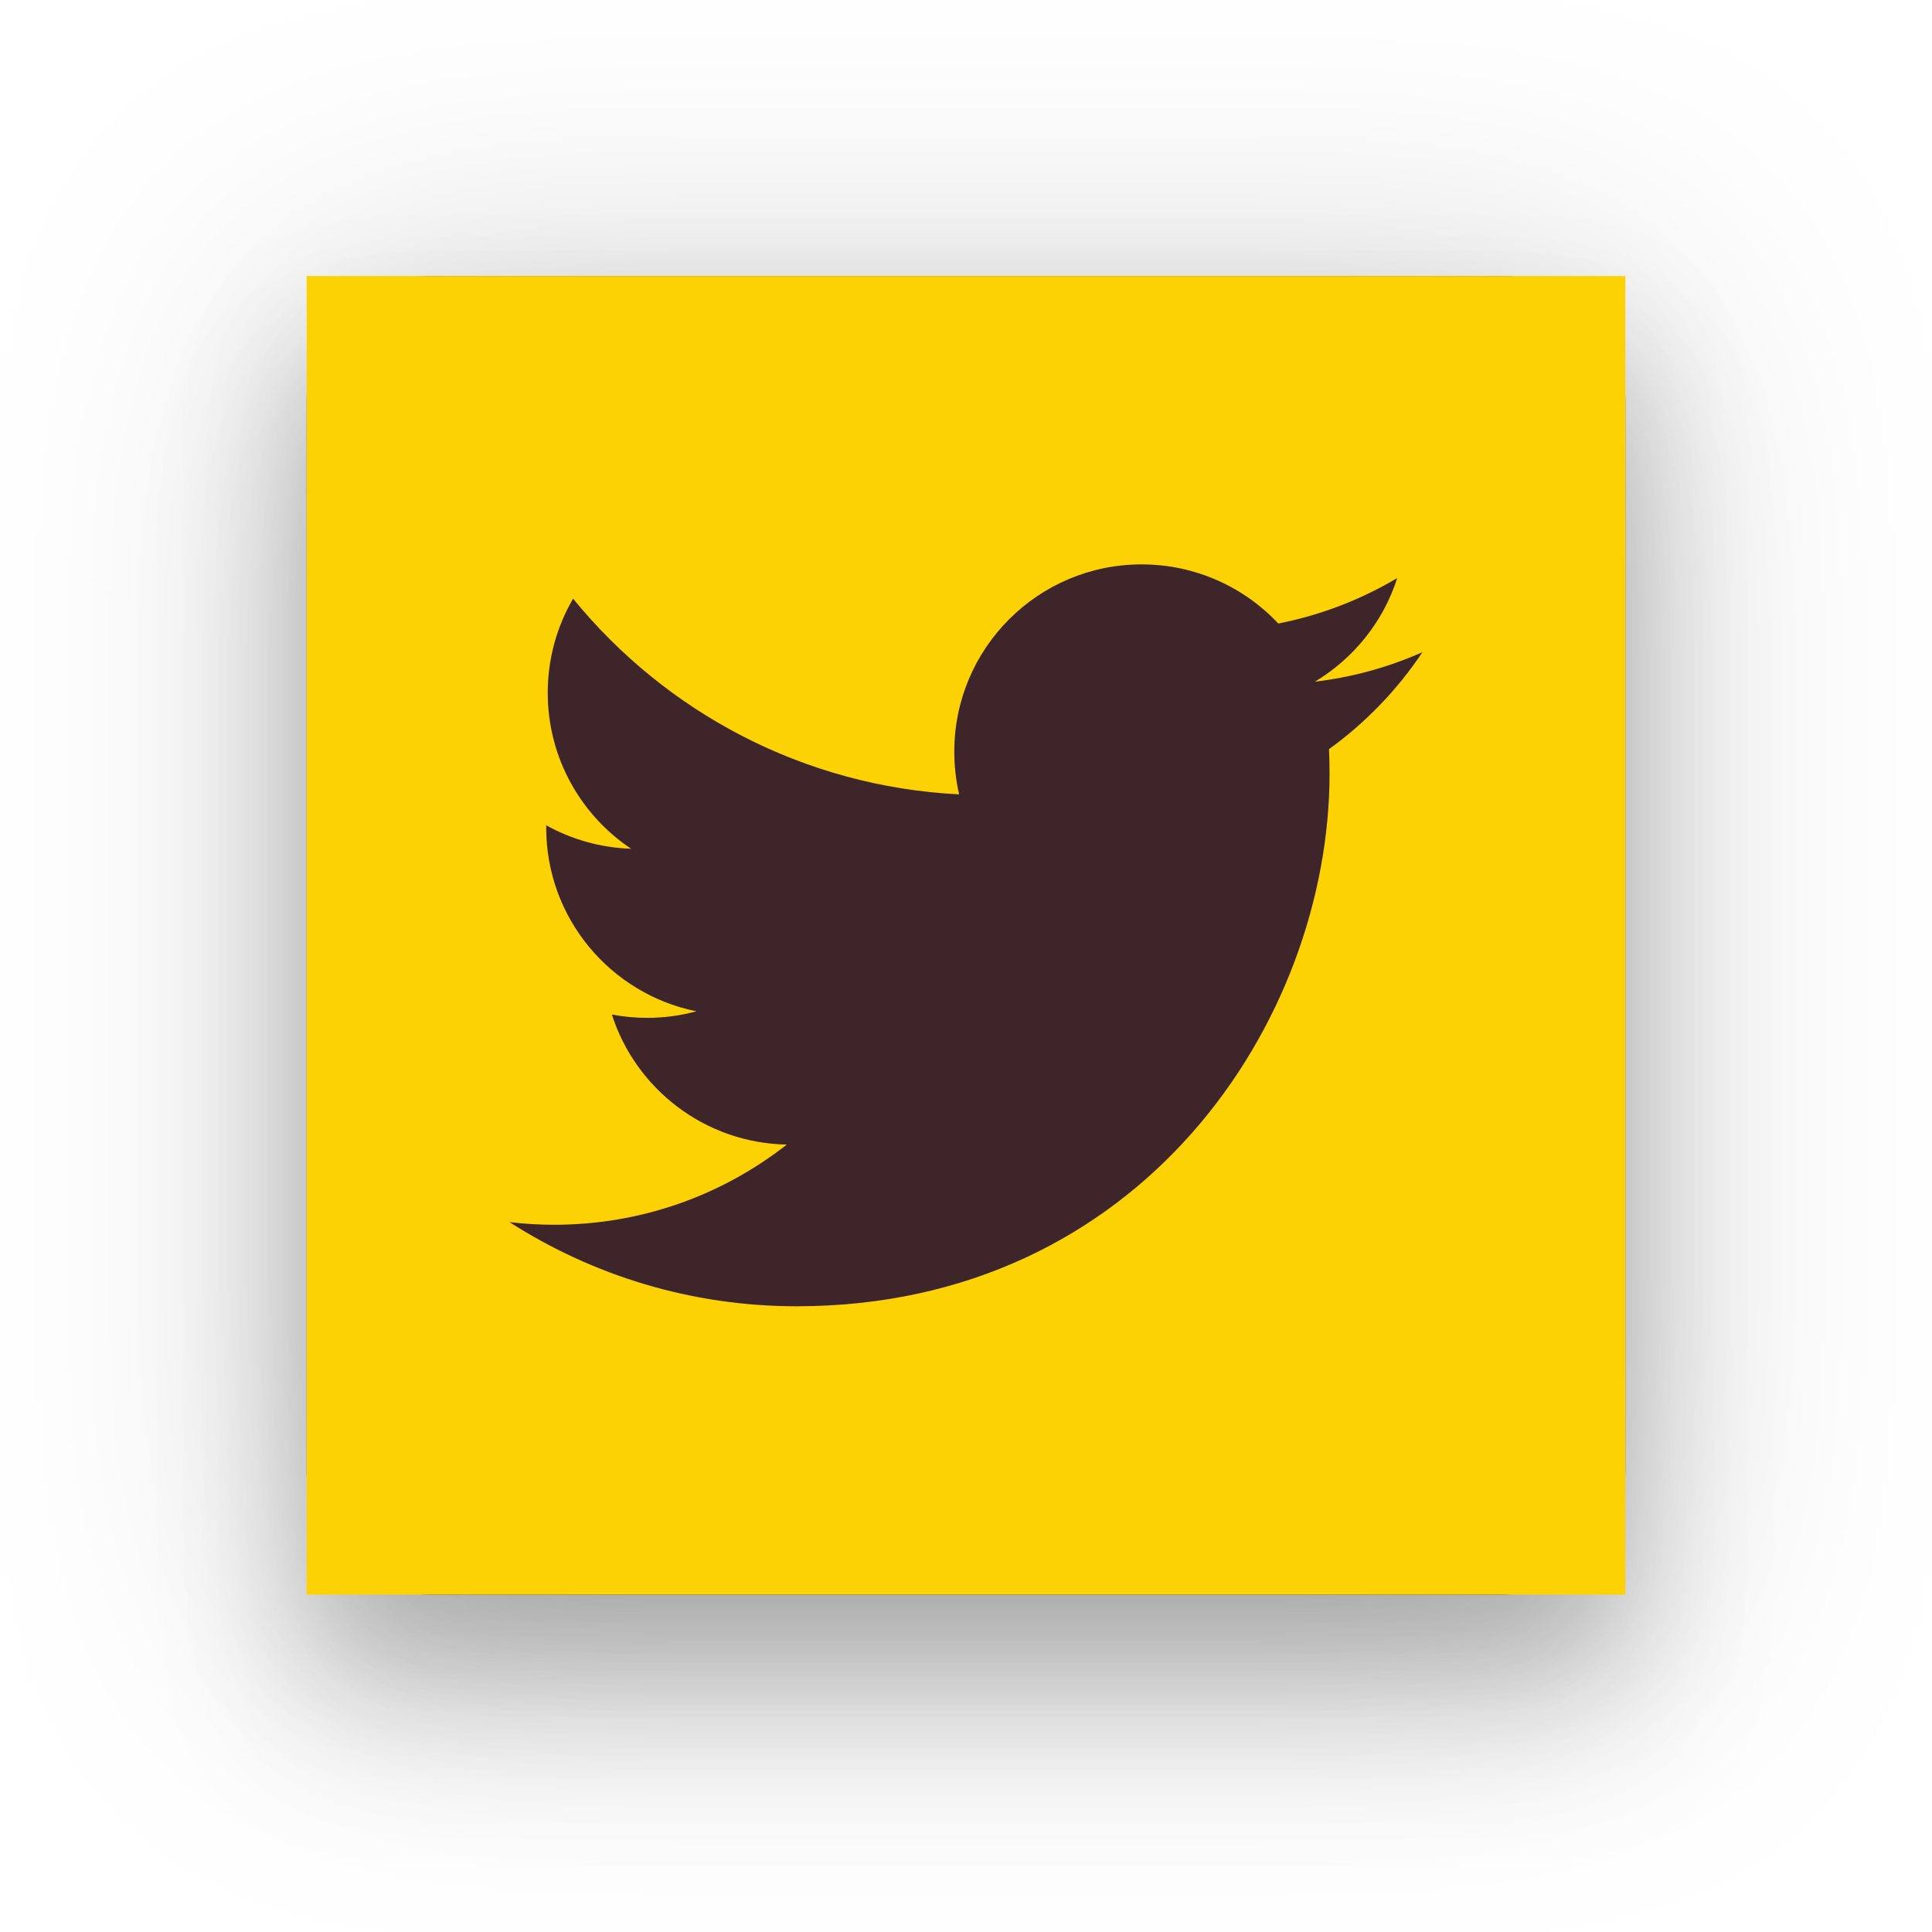
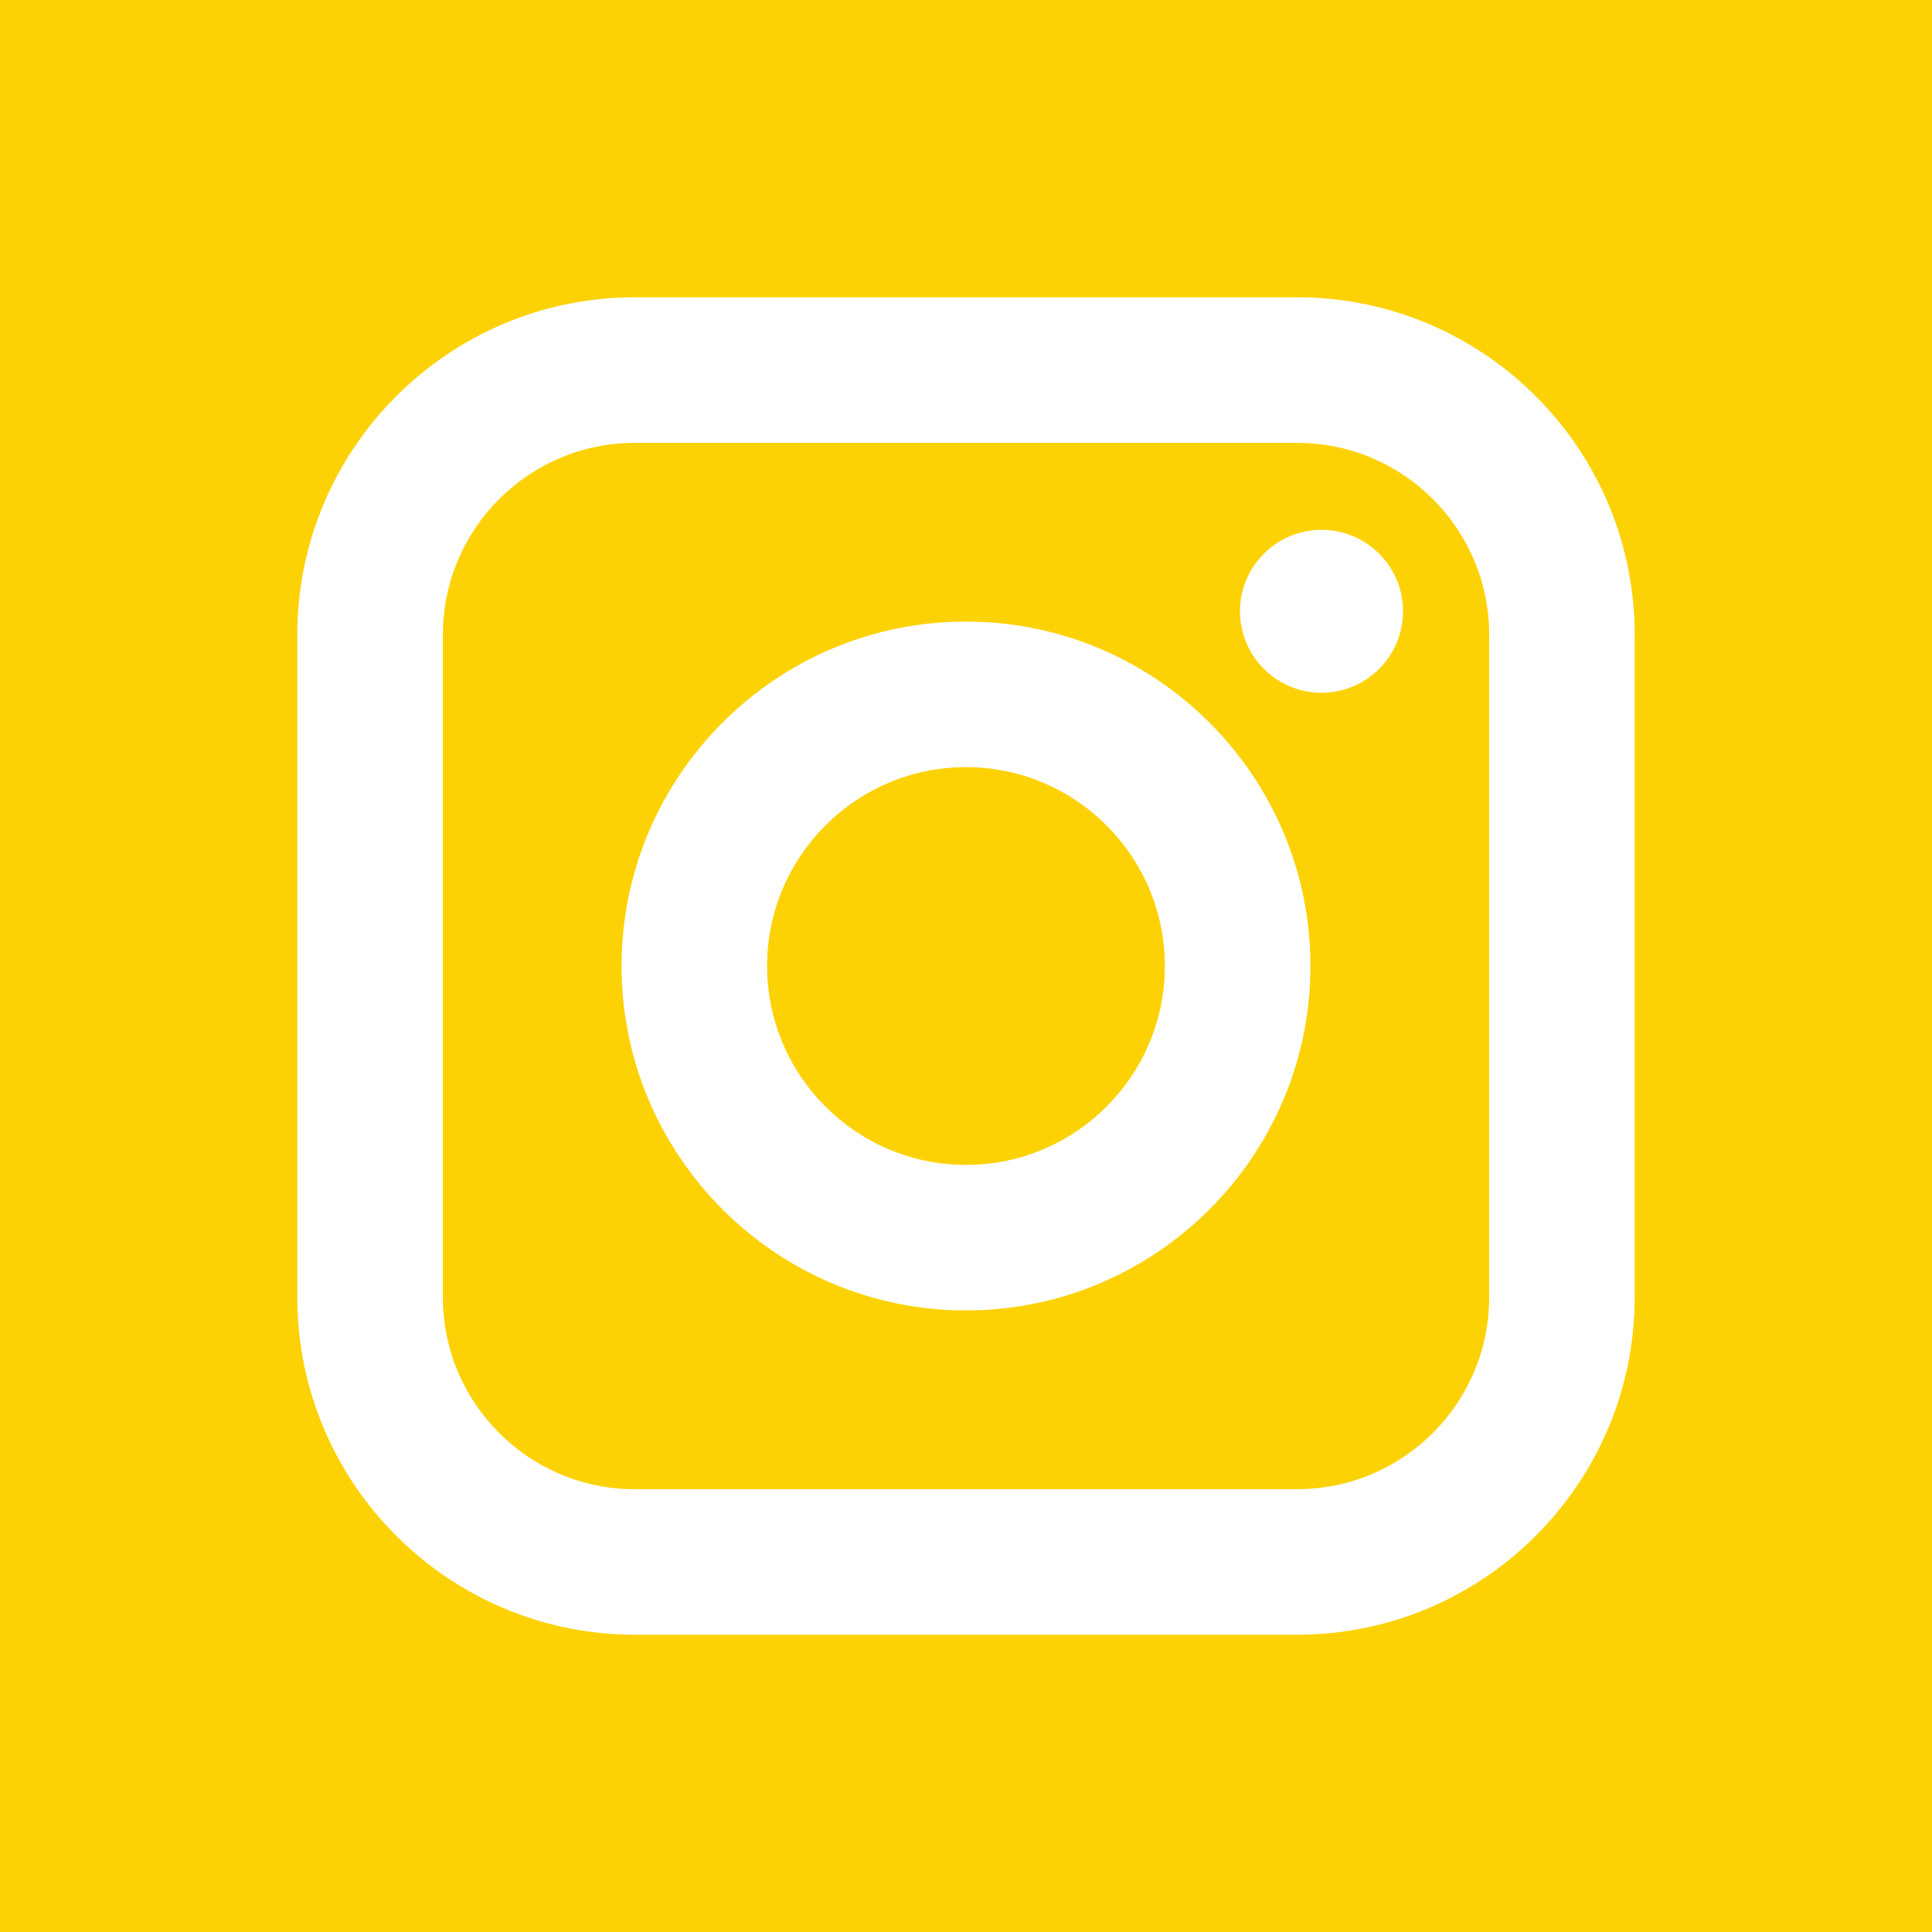
- <svg xmlns="http://www.w3.org/2000/svg" width="63" height="63" viewBox="0 0 63 63" fill="none">
-   <g filter="url(#filter0_ddd)">
-     <rect x="10" y="9" width="43" height="43" rx="4" fill="#3D2529" />
-     <path fill-rule="evenodd" clip-rule="evenodd" d="M10 9V52H53V9H10ZM43.337 24.429C43.349 24.691 43.355 24.954 43.355 25.219C43.355 33.29 37.211 42.596 25.977 42.596C22.528 42.596 19.318 41.585 16.615 39.852C17.093 39.909 17.579 39.938 18.072 39.938C20.934 39.938 23.567 38.962 25.657 37.323C22.985 37.274 20.729 35.508 19.952 33.082C20.325 33.153 20.708 33.191 21.101 33.191C21.658 33.191 22.198 33.117 22.71 32.977C19.916 32.416 17.811 29.948 17.811 26.989C17.811 26.963 17.811 26.937 17.812 26.912C18.635 27.369 19.577 27.644 20.578 27.676C18.939 26.58 17.861 24.711 17.861 22.592C17.861 21.473 18.162 20.424 18.688 19.521C21.7 23.217 26.201 25.648 31.276 25.903C31.172 25.456 31.118 24.99 31.118 24.511C31.118 21.138 33.853 18.404 37.225 18.404C38.982 18.404 40.57 19.145 41.684 20.332C43.075 20.059 44.382 19.55 45.562 18.85C45.106 20.277 44.138 21.473 42.877 22.229C44.112 22.082 45.289 21.753 46.384 21.267C45.566 22.492 44.53 23.568 43.337 24.429Z" fill="#FDD204" />
-   </g>
-   <defs>
-     <filter id="filter0_ddd" x="0" y="0" width="63" height="63" filterUnits="userSpaceOnUse" color-interpolation-filters="sRGB">
-       <feFlood flood-opacity="0" result="BackgroundImageFix" />
-       <feColorMatrix in="SourceAlpha" type="matrix" values="0 0 0 0 0 0 0 0 0 0 0 0 0 0 0 0 0 0 127 0" />
-       <feOffset dy="1" />
-       <feGaussianBlur stdDeviation="5" />
-       <feColorMatrix type="matrix" values="0 0 0 0 0 0 0 0 0 0 0 0 0 0 0 0 0 0 0.2 0" />
-       <feBlend mode="normal" in2="BackgroundImageFix" result="effect1_dropShadow" />
-       <feColorMatrix in="SourceAlpha" type="matrix" values="0 0 0 0 0 0 0 0 0 0 0 0 0 0 0 0 0 0 127 0" />
-       <feOffset dy="4" />
-       <feGaussianBlur stdDeviation="2.5" />
-       <feColorMatrix type="matrix" values="0 0 0 0 0 0 0 0 0 0 0 0 0 0 0 0 0 0 0.12 0" />
-       <feBlend mode="normal" in2="effect1_dropShadow" result="effect2_dropShadow" />
-       <feColorMatrix in="SourceAlpha" type="matrix" values="0 0 0 0 0 0 0 0 0 0 0 0 0 0 0 0 0 0 127 0" />
-       <feOffset dy="2" />
-       <feGaussianBlur stdDeviation="2" />
-       <feColorMatrix type="matrix" values="0 0 0 0 0 0 0 0 0 0 0 0 0 0 0 0 0 0 0.14 0" />
-       <feBlend mode="normal" in2="effect2_dropShadow" result="effect3_dropShadow" />
-       <feBlend mode="normal" in="SourceGraphic" in2="effect3_dropShadow" result="shape" />
-     </filter>
-   </defs>
+ <svg xmlns="http://www.w3.org/2000/svg" width="43" height="43" viewBox="0 0 43 43" fill="none">
+   <path fill-rule="evenodd" clip-rule="evenodd" d="M28.874 9.857H14.126C11.772 9.857 9.857 11.772 9.857 14.126V28.874C9.857 31.229 11.772 33.144 14.126 33.144H28.874C31.228 33.144 33.144 31.229 33.144 28.874V14.126C33.144 11.772 31.228 9.857 28.874 9.857ZM21.5 29.166C17.273 29.166 13.834 25.727 13.834 21.5C13.834 17.273 17.273 13.834 21.5 13.834C25.727 13.834 29.166 17.273 29.166 21.5C29.166 25.727 25.727 29.166 21.5 29.166ZM29.413 15.419C28.412 15.419 27.598 14.606 27.598 13.606C27.598 12.605 28.412 11.792 29.413 11.792C30.413 11.792 31.227 12.605 31.227 13.606C31.227 14.606 30.413 15.419 29.413 15.419Z" fill="#FDD204" />
+   <path fill-rule="evenodd" clip-rule="evenodd" d="M21.5 17.074C19.06 17.074 17.073 19.06 17.073 21.5C17.073 23.941 19.06 25.927 21.5 25.927C23.941 25.927 25.926 23.941 25.926 21.5C25.926 19.06 23.941 17.074 21.5 17.074Z" fill="#FDD204" />
+   <path fill-rule="evenodd" clip-rule="evenodd" d="M0 0V43H43V0H0ZM36.383 28.874C36.383 33.015 33.015 36.383 28.874 36.383H14.126C9.985 36.383 6.617 33.015 6.617 28.874V14.126C6.617 9.985 9.985 6.617 14.126 6.617H28.874C33.015 6.617 36.383 9.985 36.383 14.126V28.874Z" fill="#FDD204" />
</svg>
